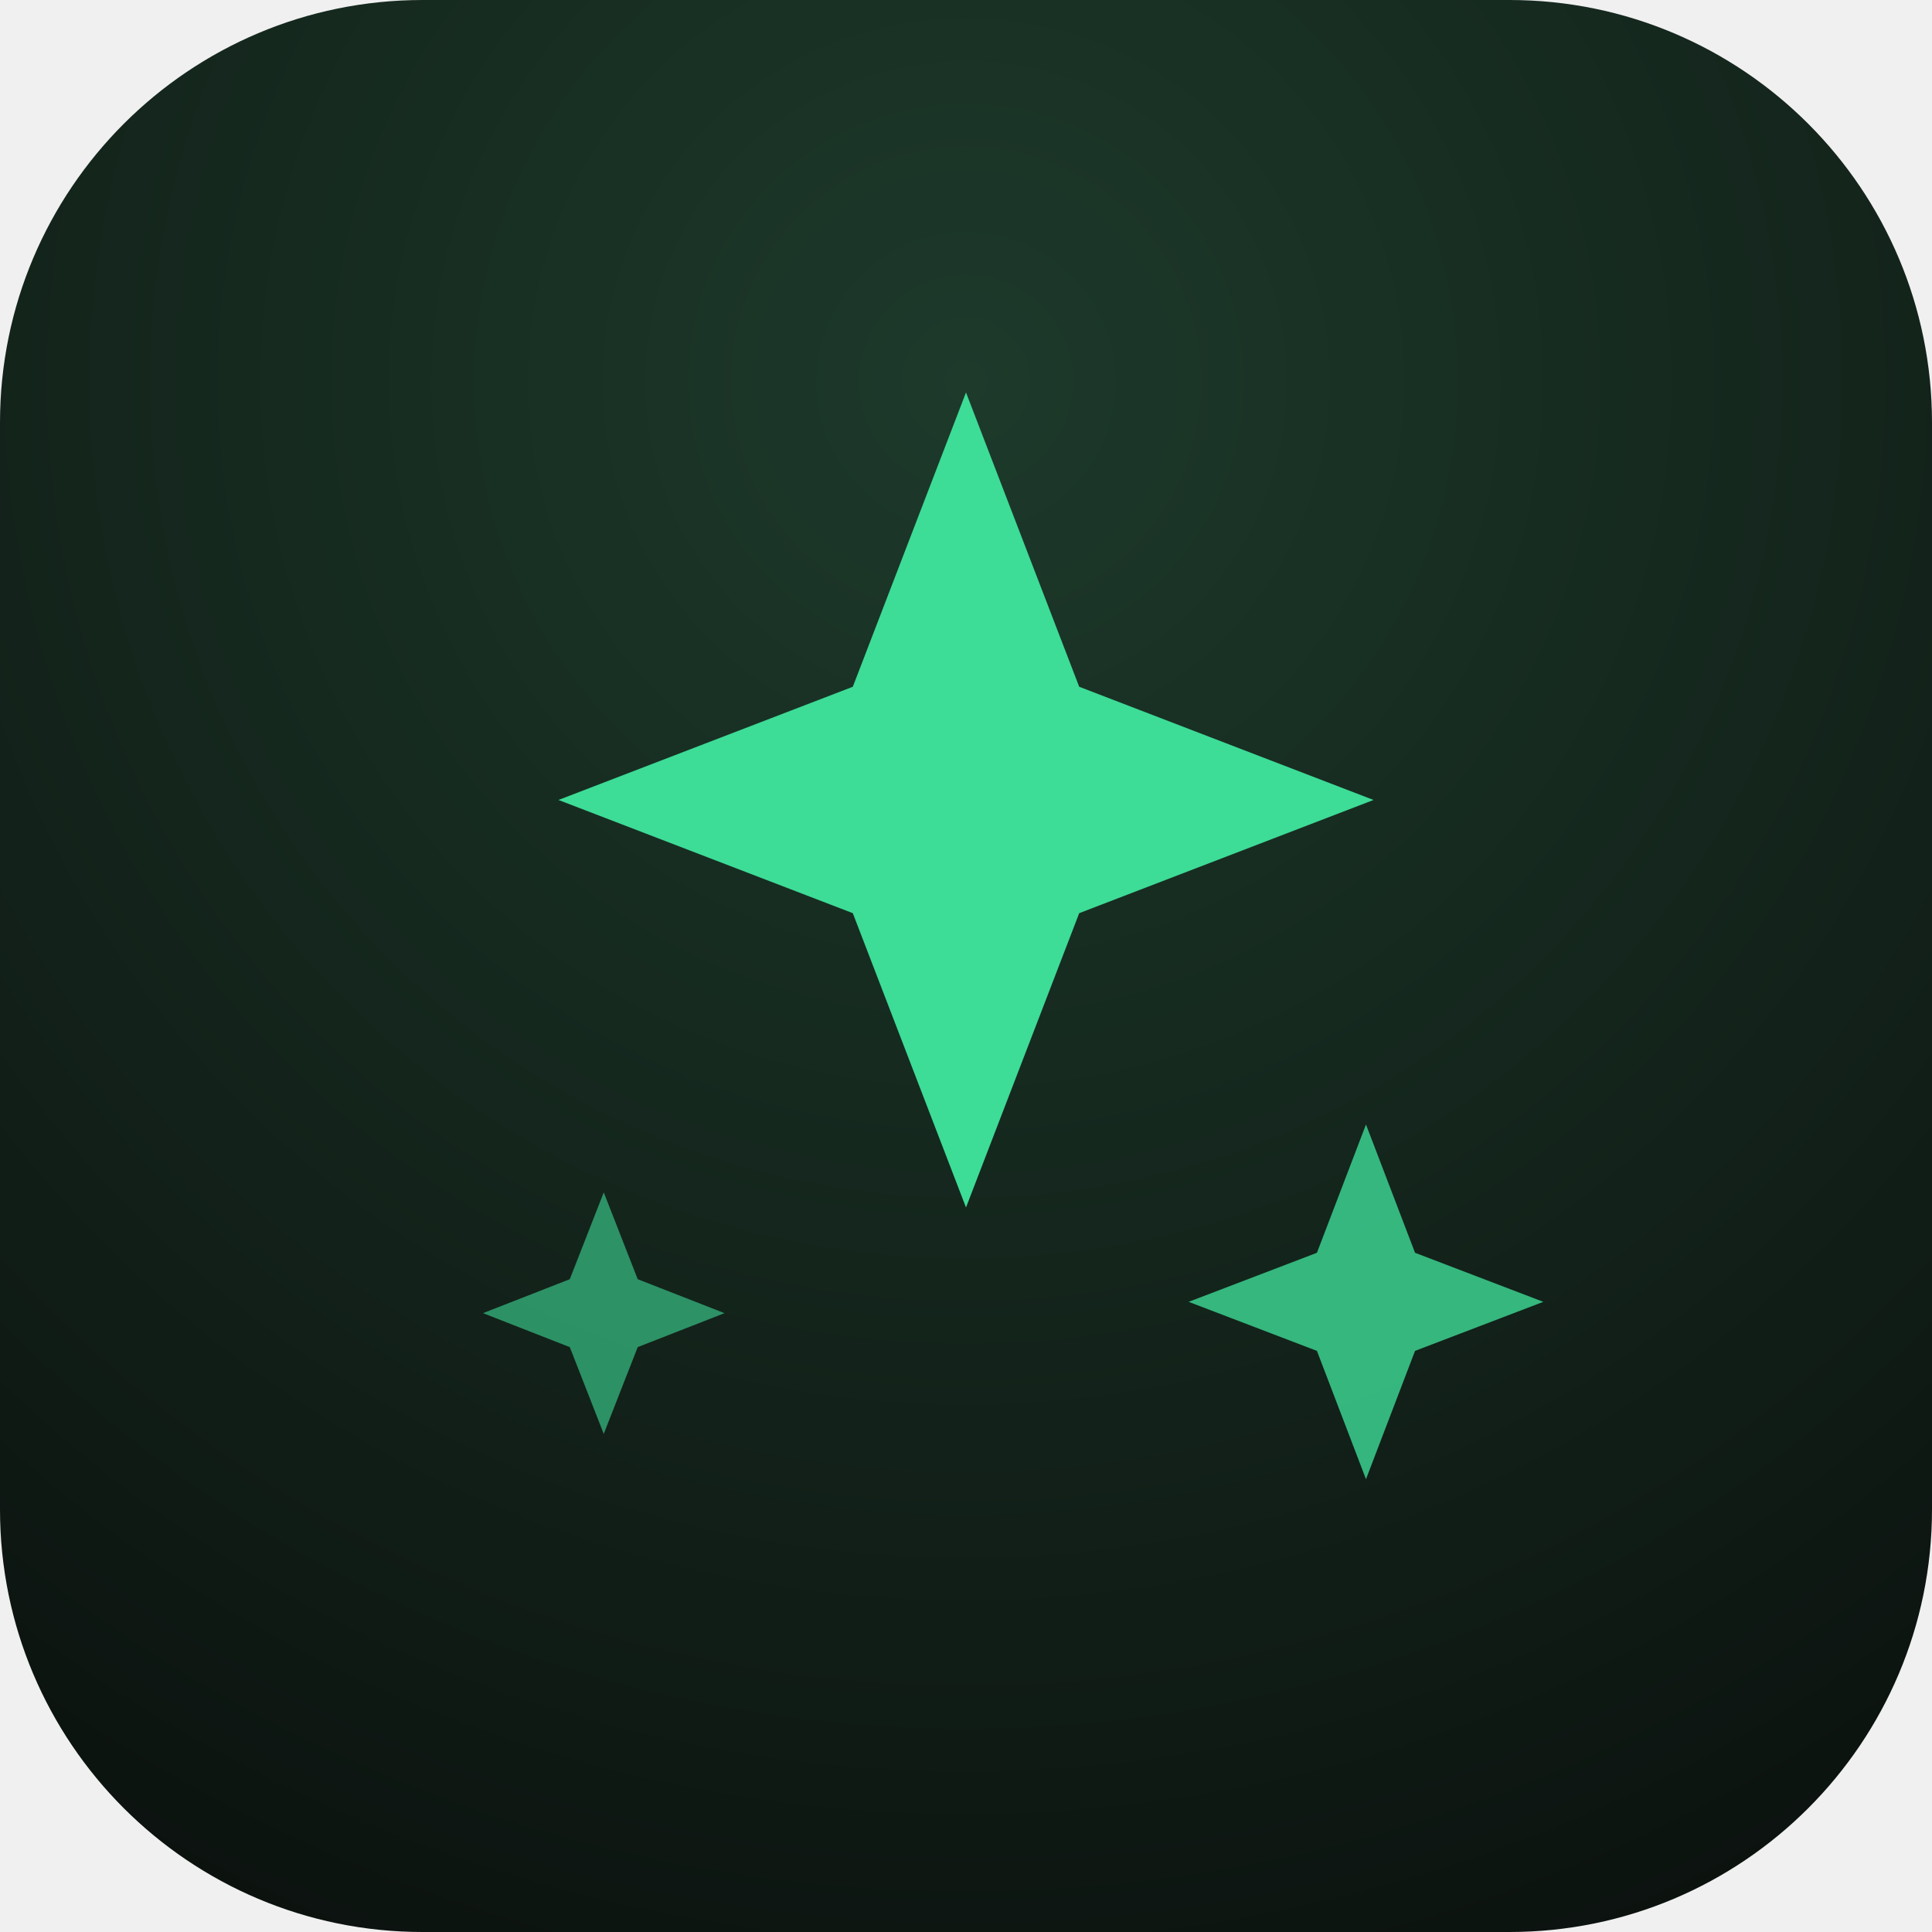
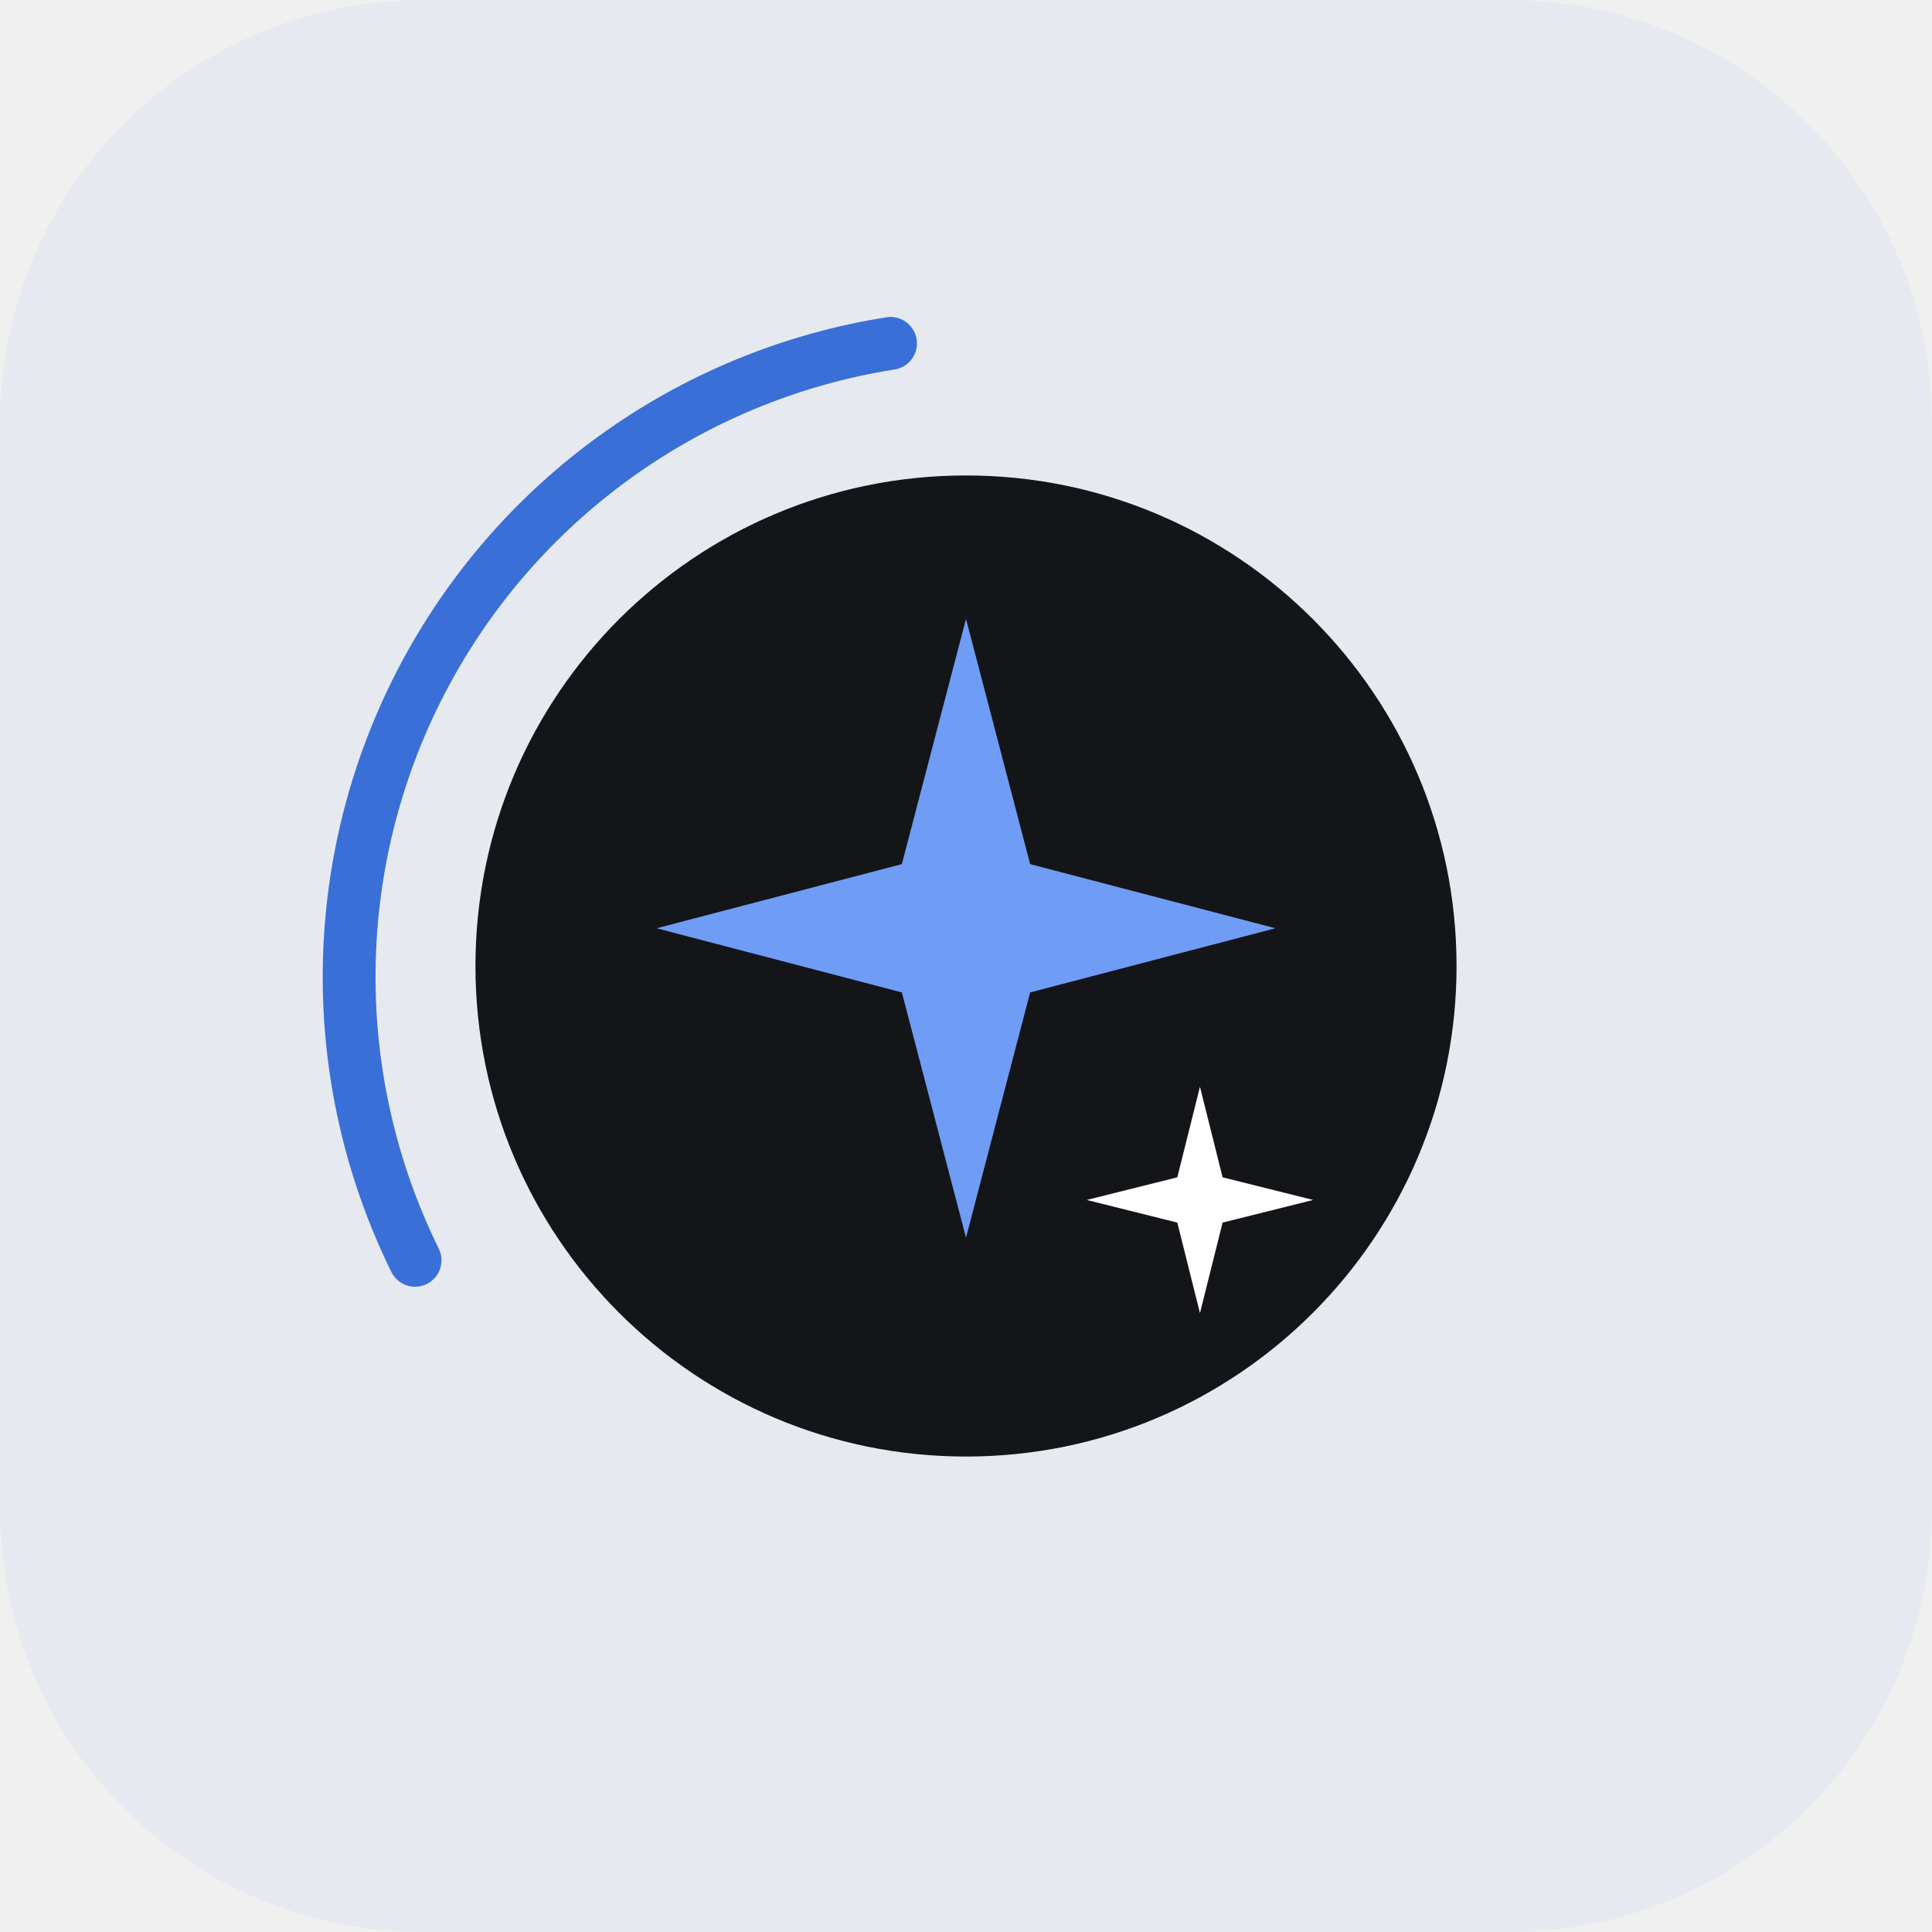
<svg xmlns="http://www.w3.org/2000/svg" viewBox="0 0 512 512">
-   <defs>
-     <radialGradient id="g" cx="50%" cy="20%" r="90%">
-       <stop offset="0" stop-color="#1d3a2b" />
-       <stop offset="1" stop-color="#0b110e" />
-     </radialGradient>
-   </defs>
-   <rect width="512" height="512" rx="112" fill="url(#g)" />
-   <path d="M256 104l30 78 78 30-78 30-30 78-30-78-78-30 78-30z" fill="#3ddc97" />
-   <path d="M362 298l13 34 34 13-34 13-13 34-13-34-34-13 34-13z" fill="#3ddc97" opacity=".8" />
-   <path d="M160 316l9 23 23 9-23 9-9 23-9-23-23-9 23-9z" fill="#3ddc97" opacity=".6" />
+   <rect width="512" height="512" rx="112" fill="#e6eaf0" />
+   <path d="M110 334a170 170 0 0 1 126-243" fill="none" stroke="#3a6fd8" stroke-width="14" stroke-linecap="round" />
+   <circle cx="256" cy="256" r="130" fill="#131519" />
+   <path d="M256 164l17 65 65 17-65 17-17 65-17-65-65-17 65-17z" fill="#6f9cf5" />
+   <path d="M318 288l6 24 24 6-24 6-6 24-6-24-24-6 24-6z" fill="#fff" />
</svg>
